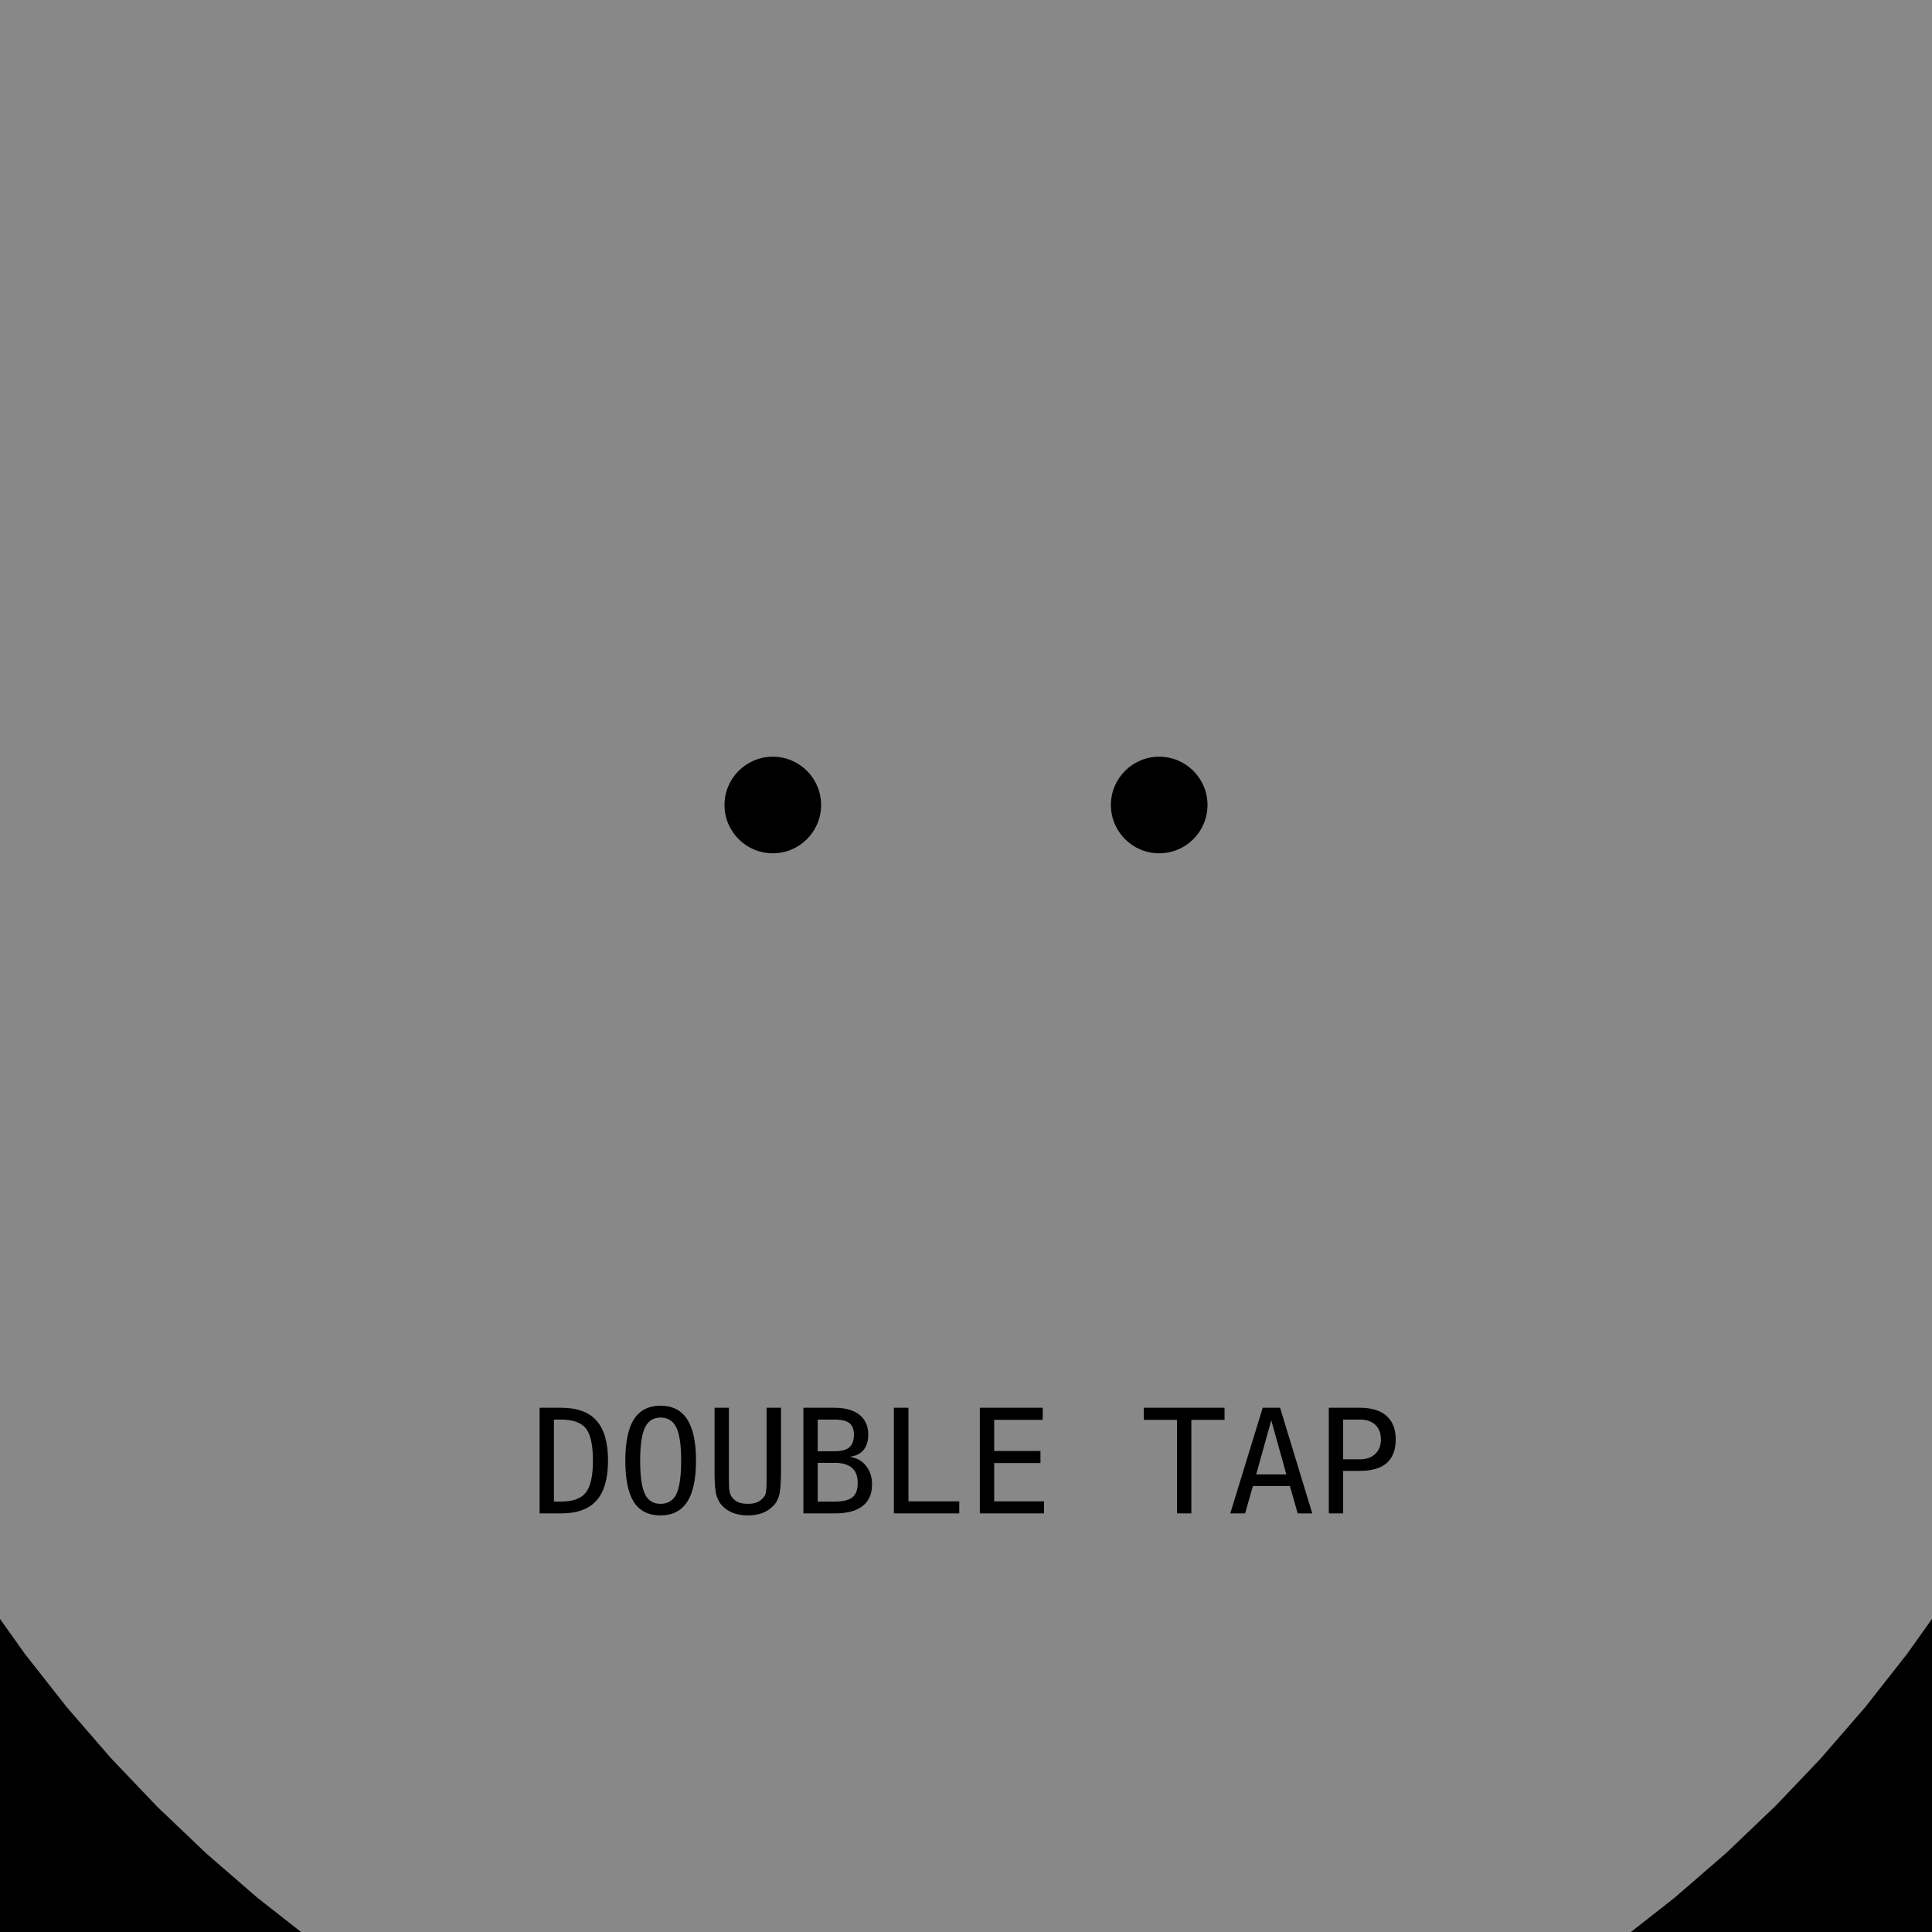
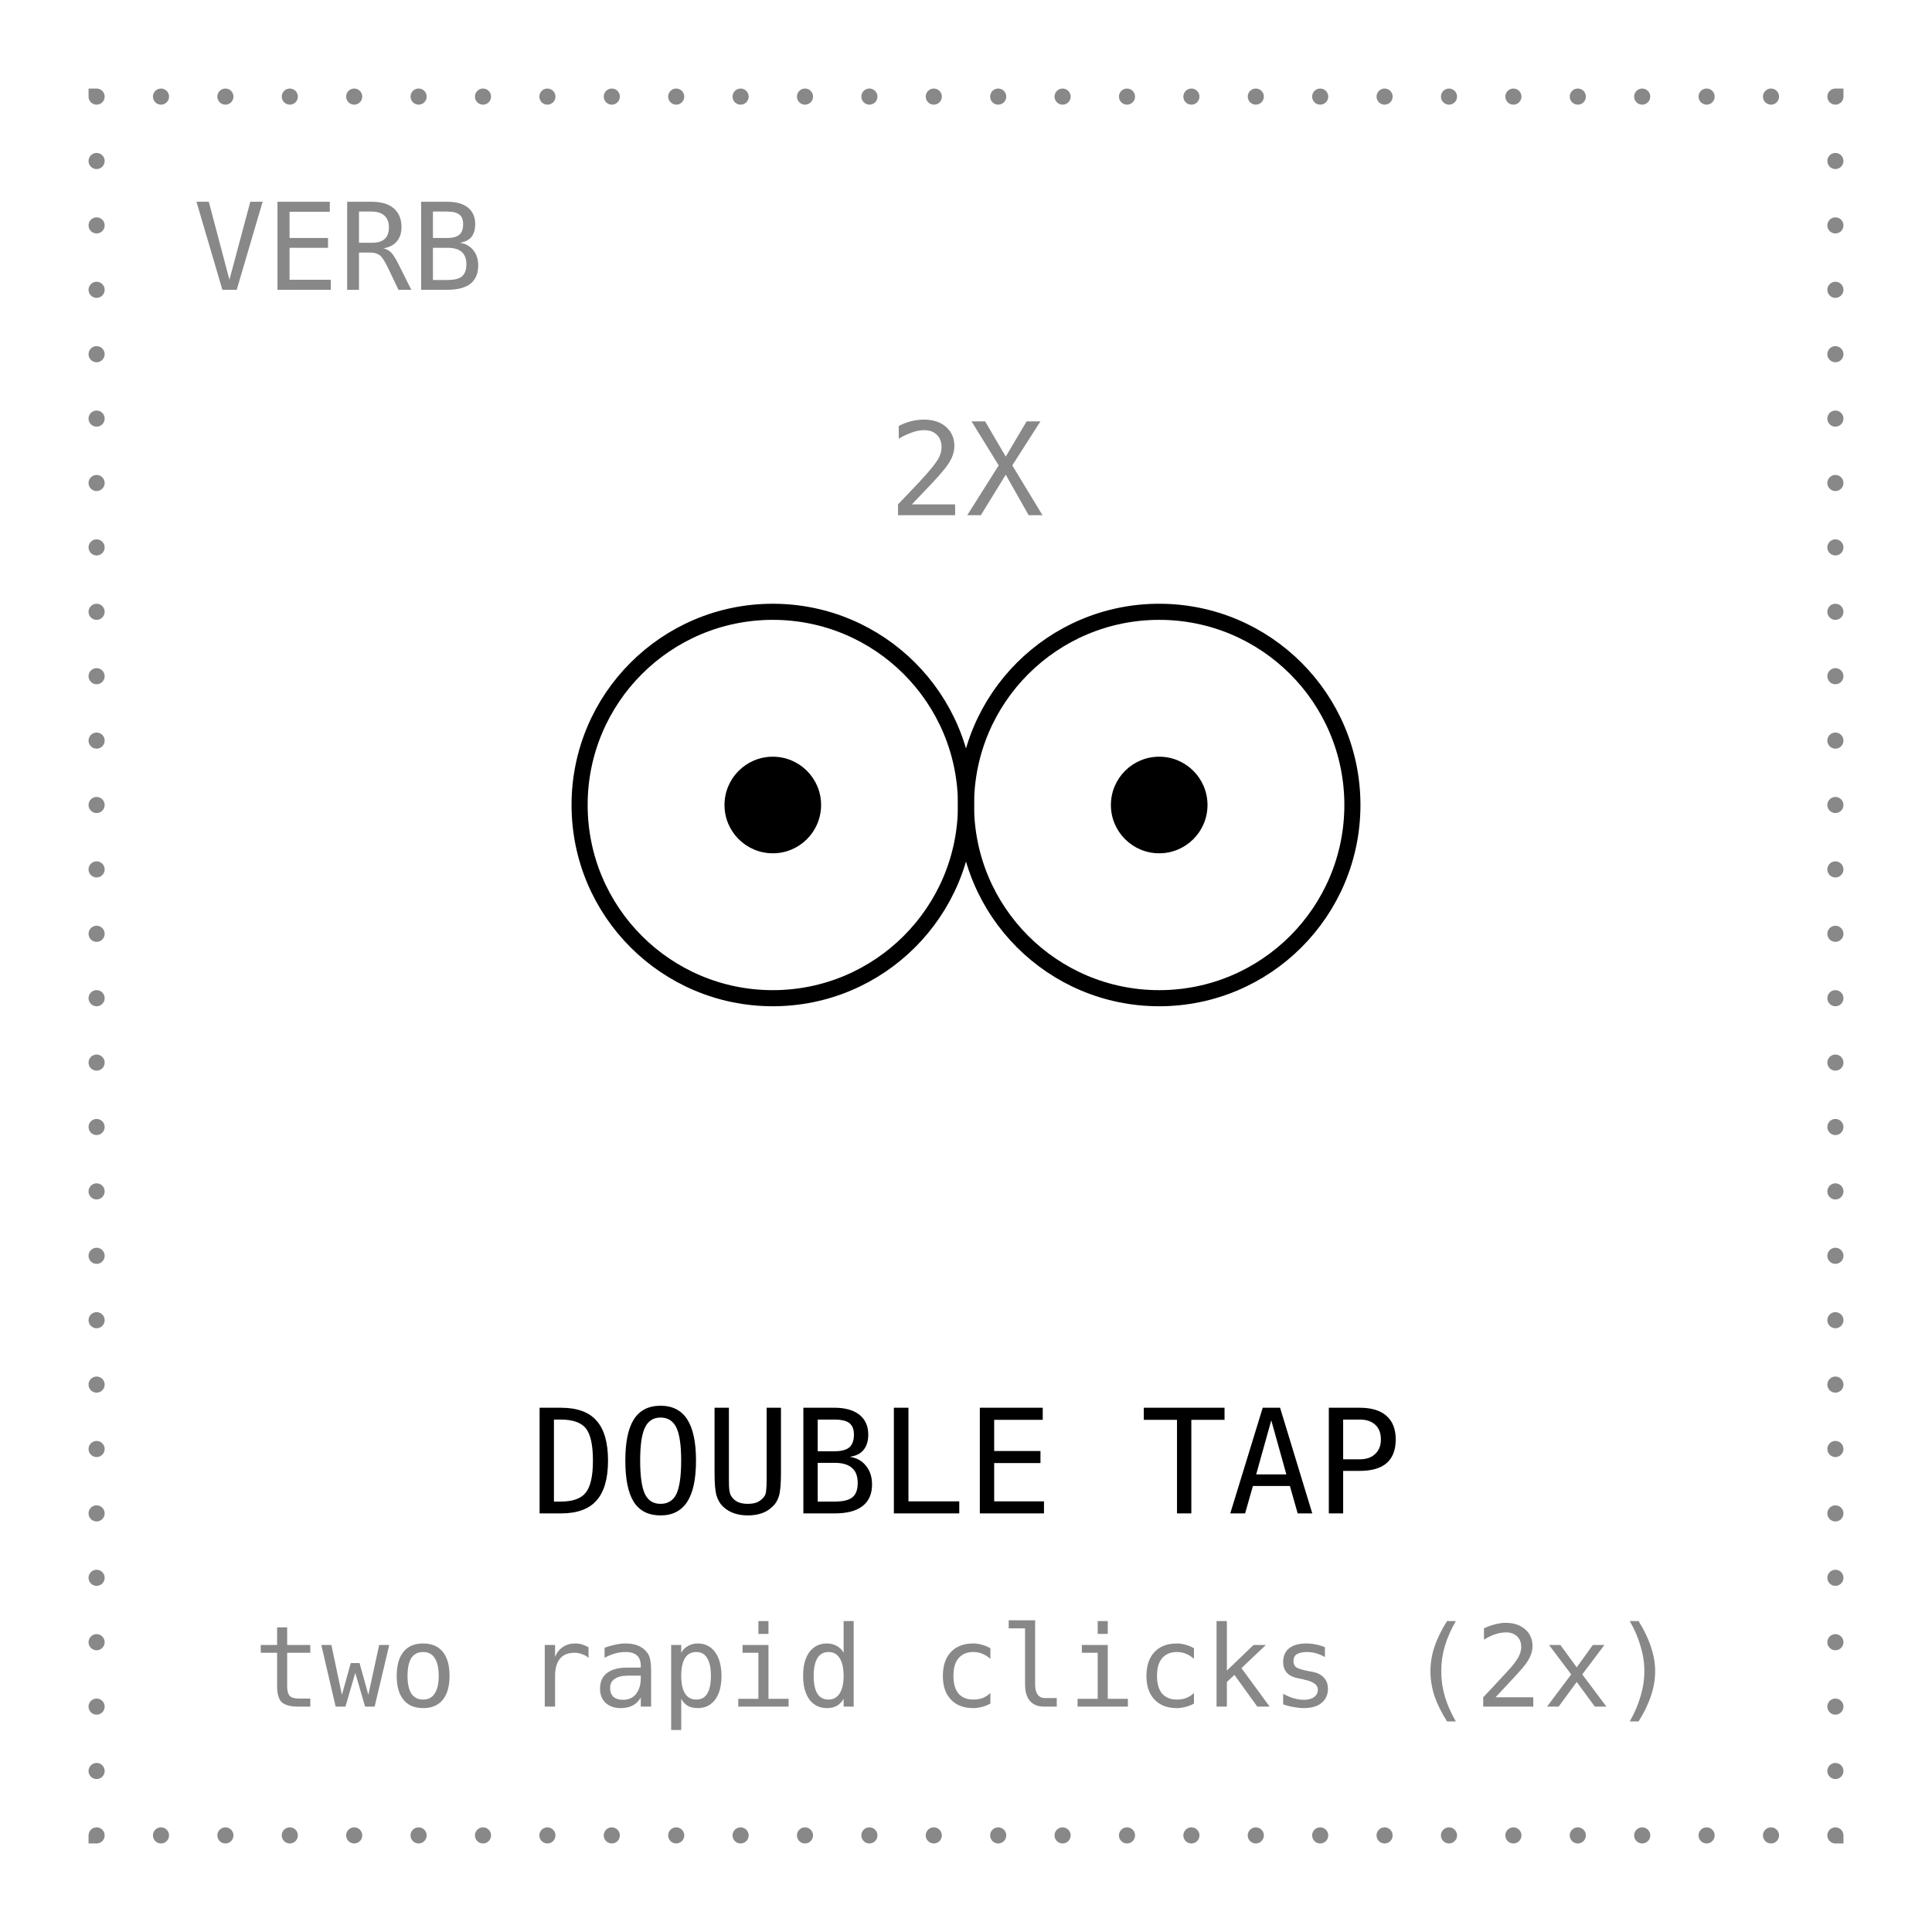
<svg xmlns="http://www.w3.org/2000/svg" viewBox="0 0 200 200" width="200" height="200">
  <defs>
-     <pattern id="hatch" width="200" height="200" patternTransform="rotate(45 0 0)" patternUnits="userSpaceOnUse">
-       <line x1="0" y1="0" x2="0" y2="4" stroke="#000000" stroke-width="200" />
+     <pattern id="hatch" width="4" height="4" patternTransform="rotate(45 0 0)" patternUnits="userSpaceOnUse">
+       <line x1="0" y1="0" x2="0" y2="4" stroke="#000000" stroke-width="1" />
    </pattern>
  </defs>
  <g transform="scale(1.666667)">
-     <rect x="6" y="6" width="200" height="200" fill="none" stroke="#888888" stroke-width="200" stroke-dasharray="0, 4" stroke-linecap="round" />
+     <rect x="6" y="6" width="108" height="108" fill="none" stroke="#888888" stroke-width="1" stroke-dasharray="0, 4" stroke-linecap="round" />
    <text x="12" y="18" font-family="Andale Mono, monospace" font-size="7.5" fill="#888888">VERB</text>
-     <circle cx="48" cy="50" r="12" fill="none" stroke="#000000" stroke-width="200" />
+     <circle cx="48" cy="50" r="12" fill="none" stroke="#000000" stroke-width="1" />
    <circle cx="48" cy="50" r="3" fill="#000000" />
-     <circle cx="72" cy="50" r="12" fill="none" stroke="#000000" stroke-width="200" />
+     <circle cx="72" cy="50" r="12" fill="none" stroke="#000000" stroke-width="1" />
    <circle cx="72" cy="50" r="3" fill="#000000" />
    <text x="60" y="32" font-family="Andale Mono, monospace" font-size="8" fill="#888888" text-anchor="middle">2X</text>
    <text x="60" y="94" font-family="Andale Mono, monospace" font-size="9" fill="#000000" text-anchor="middle">DOUBLE TAP</text>
    <text x="60" y="106" font-family="Andale Mono, monospace" font-size="7" fill="#888888" text-anchor="middle">two rapid clicks (2x)</text>
  </g>
</svg>
